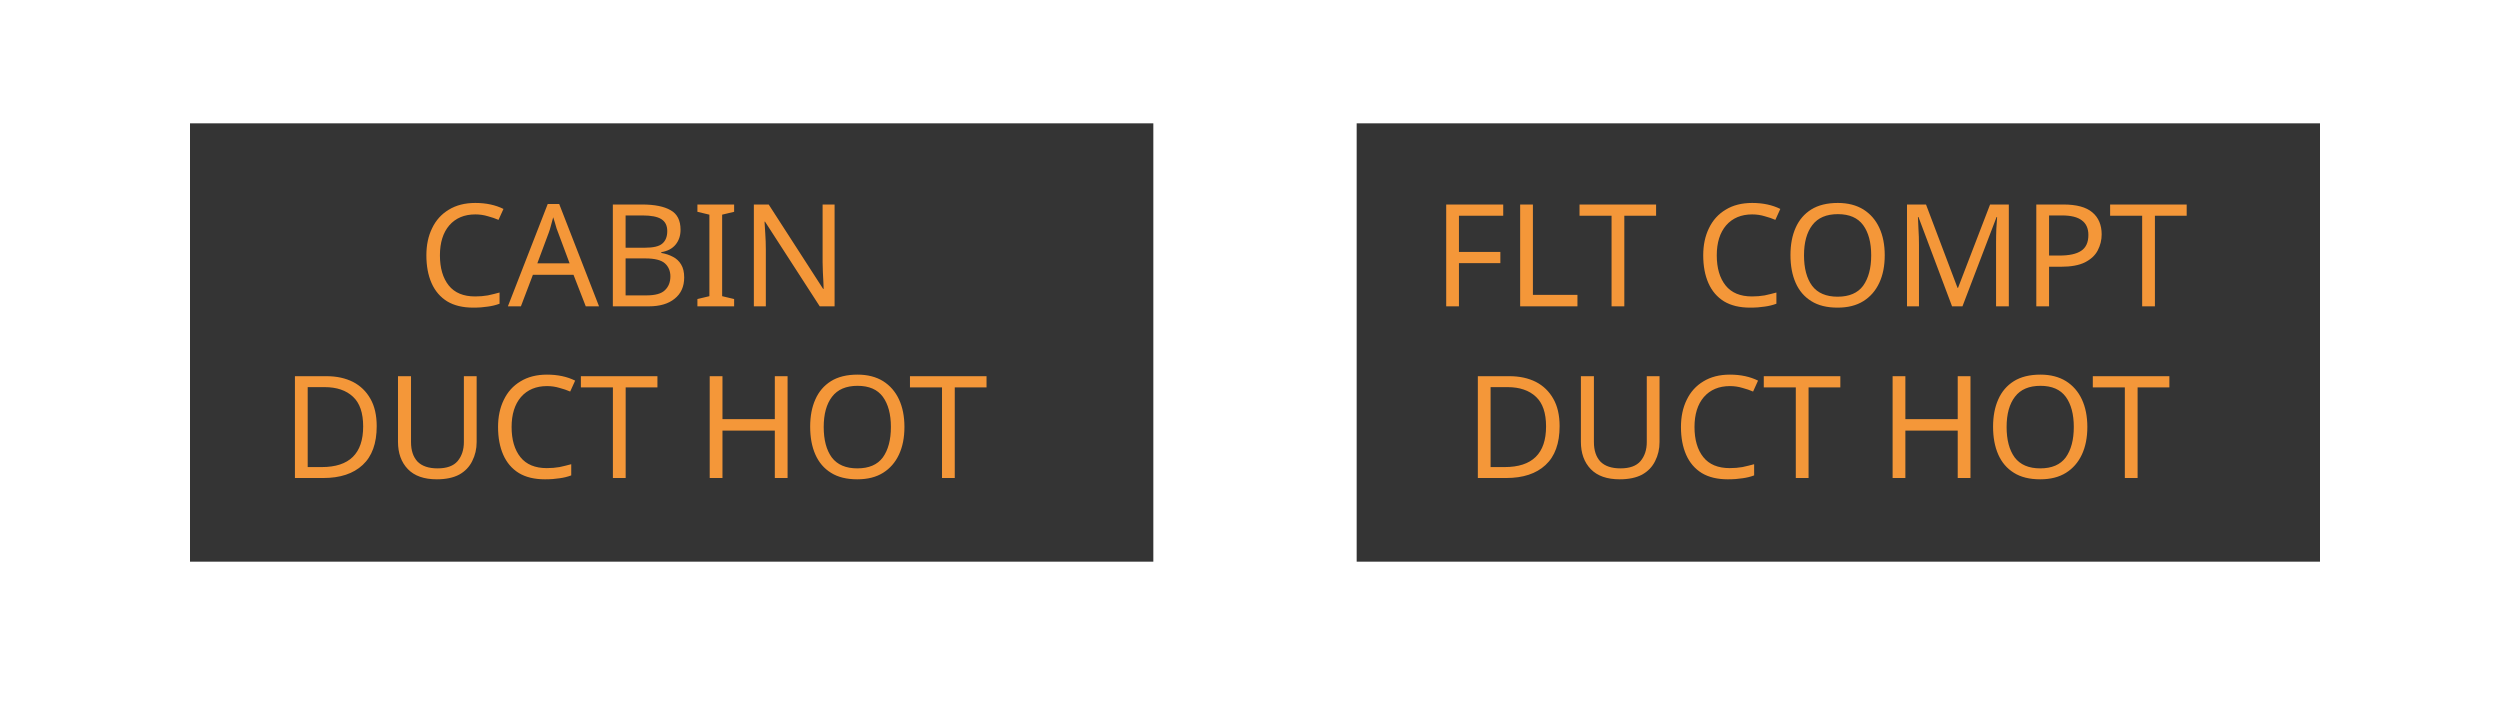
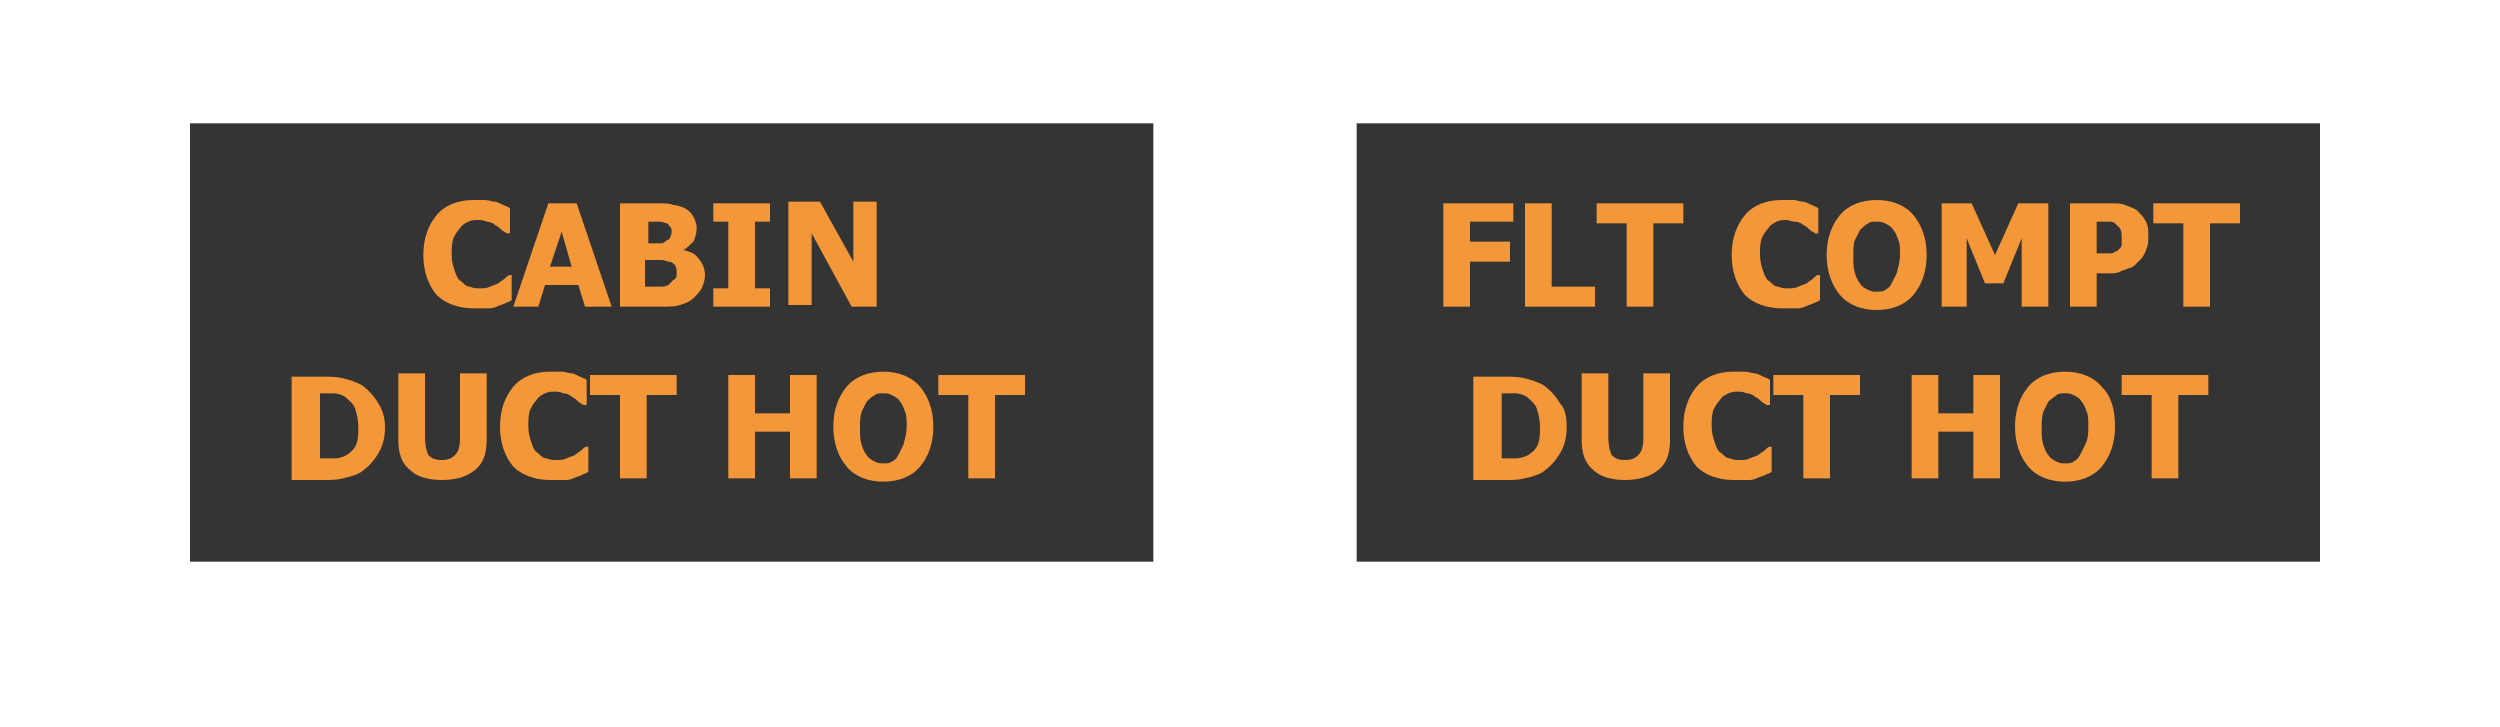
<svg xmlns="http://www.w3.org/2000/svg" version="1.1" id="Ebene_1" x="0px" y="0px" viewBox="0 0 150 43.6" style="enable-background:new 0 0 150 43.6;" xml:space="preserve">
-   <style type="text/css">
- 	.st0{fill:#343434;}
- 	.st1{enable-background:new    ;}
- 	.st2{fill:#F49739;}
- 	.st3{font-family:'Tahoma-Bold';}
- 	.st4{font-size:8.555px;}
- </style>
-   <rect x="81.4" y="7.4" class="st0" width="57.8" height="26.3" />
-   <rect x="11.4" y="7.4" class="st0" width="57.8" height="26.3" />
-   <text transform="matrix(1 0 0 1 25.0671 18.3799)" class="st1">
-     <tspan x="0" y="0" class="st2 st3 st4">CABIN</tspan>
-     <tspan x="-8.2" y="10.3" class="st2 st3 st4">DUCT HOT</tspan>
-   </text>
-   <text transform="matrix(1 0 0 1 85.9435 18.3799)" class="st1">
-     <tspan x="0" y="0" class="st2 st3 st4">FLT COMPT</tspan>
-     <tspan x="1.9" y="10.3" class="st2 st3 st4">DUCT HOT</tspan>
-   </text>
+   <rect x="81.4" y="7.4" style="fill:#343434;" width="57.8" height="26.3" />
+   <rect x="11.4" y="7.4" style="fill:#343434;" width="57.8" height="26.3" />
+   <g style="enable-background:new    ;">
+     <path style="fill:#F49739;" d="M28.4,18.5c-0.9,0-1.7-0.3-2.2-0.8c-0.5-0.6-0.8-1.4-0.8-2.4c0-1,0.3-1.8,0.8-2.4   c0.5-0.6,1.3-0.9,2.2-0.9c0.2,0,0.5,0,0.7,0c0.2,0,0.4,0.1,0.6,0.1c0.1,0,0.3,0.1,0.5,0.2c0.2,0.1,0.3,0.1,0.4,0.2V14h-0.2   c-0.1-0.1-0.2-0.1-0.3-0.2c-0.1-0.1-0.2-0.2-0.4-0.3c-0.1-0.1-0.3-0.2-0.5-0.2c-0.2-0.1-0.4-0.1-0.5-0.1c-0.2,0-0.4,0-0.6,0.1   s-0.4,0.2-0.5,0.4c-0.2,0.2-0.3,0.4-0.4,0.6c-0.1,0.3-0.1,0.6-0.1,1c0,0.4,0.1,0.7,0.2,1c0.1,0.3,0.2,0.5,0.4,0.6   c0.2,0.2,0.3,0.3,0.5,0.3c0.2,0.1,0.4,0.1,0.6,0.1c0.2,0,0.4,0,0.6-0.1s0.3-0.1,0.5-0.2c0.1-0.1,0.3-0.2,0.4-0.3   c0.1-0.1,0.2-0.2,0.3-0.2h0.1V18c-0.1,0.1-0.2,0.1-0.4,0.2s-0.3,0.1-0.5,0.2c-0.2,0.1-0.4,0.1-0.5,0.1S28.7,18.5,28.4,18.5z" />
+     <path style="fill:#F49739;" d="M30.8,18.4l2.1-6.2h1.7l2.1,6.2h-1.6l-0.4-1.3h-2l-0.4,1.3H30.8z M34.3,16l-0.6-2.1L33,16H34.3z" />
+     <path style="fill:#F49739;" d="M42.3,16.5c0,0.3-0.1,0.6-0.2,0.8c-0.1,0.2-0.3,0.4-0.5,0.6c-0.2,0.2-0.5,0.3-0.8,0.4   s-0.6,0.1-1.1,0.1h-2.5v-6.2h2.2c0.5,0,0.8,0,1,0.1c0.2,0,0.5,0.1,0.7,0.2c0.2,0.1,0.4,0.3,0.5,0.5c0.1,0.2,0.2,0.4,0.2,0.7   c0,0.3-0.1,0.6-0.2,0.8c-0.2,0.2-0.4,0.4-0.6,0.5v0c0.4,0.1,0.7,0.2,0.9,0.5C42.1,15.7,42.3,16.1,42.3,16.5z M40.3,13.9   c0-0.1,0-0.2-0.1-0.3c-0.1-0.1-0.1-0.2-0.2-0.2c-0.1,0-0.2-0.1-0.4-0.1s-0.4,0-0.6,0h-0.1v1.3H39c0.3,0,0.5,0,0.6,0   c0.1,0,0.2,0,0.3-0.1c0.1-0.1,0.2-0.1,0.3-0.2C40.2,14.2,40.3,14.1,40.3,13.9z M40.6,16.4c0-0.2,0-0.3-0.1-0.5   c-0.1-0.1-0.2-0.2-0.4-0.2c-0.1,0-0.2-0.1-0.4-0.1c-0.2,0-0.4,0-0.7,0h-0.3v1.6h0.1c0.4,0,0.7,0,0.8,0c0.2,0,0.3,0,0.5-0.1   c0.1-0.1,0.2-0.2,0.3-0.3C40.6,16.7,40.6,16.6,40.6,16.4z" />
+     <path style="fill:#F49739;" d="M46.2,18.4h-3.4v-1.1h0.9v-4h-0.9v-1.1h3.4v1.1h-0.9v4h0.9V18.4z" />
+     <path style="fill:#F49739;" d="M52.6,18.4h-1.5L48.7,14v4.3h-1.4v-6.2h1.9l2,3.6v-3.6h1.4V18.4z" />
+   </g>
+   <g style="enable-background:new    ;">
+     <path style="fill:#F49739;" d="M23.1,25.6c0,0.6-0.1,1.1-0.4,1.6s-0.6,0.8-1,1.1c-0.3,0.2-0.7,0.3-1.1,0.4   c-0.4,0.1-0.8,0.1-1.2,0.1h-1.9v-6.2h1.9c0.4,0,0.8,0,1.2,0.1c0.4,0.1,0.7,0.2,1.1,0.4c0.4,0.3,0.7,0.6,1,1.1   C22.9,24.5,23.1,25,23.1,25.6z M21.5,25.6c0-0.4-0.1-0.8-0.2-1.1s-0.4-0.5-0.6-0.7c-0.2-0.1-0.4-0.2-0.7-0.2s-0.5,0-0.8,0h0v3.9h0   c0.4,0,0.6,0,0.9,0s0.5-0.1,0.7-0.2c0.3-0.2,0.5-0.4,0.6-0.7S21.5,26,21.5,25.6z" />
+     <path style="fill:#F49739;" d="M26.5,28.8c-0.8,0-1.5-0.2-1.9-0.6c-0.5-0.4-0.7-1-0.7-1.8v-4h1.6v3.9c0,0.4,0.1,0.8,0.2,1   c0.2,0.2,0.4,0.3,0.8,0.3c0.4,0,0.6-0.1,0.8-0.3c0.2-0.2,0.3-0.5,0.3-1v-3.9h1.6v4c0,0.8-0.2,1.4-0.7,1.8   C28,28.6,27.4,28.8,26.5,28.8z" />
+     <path style="fill:#F49739;" d="M33,28.8c-0.9,0-1.7-0.3-2.2-0.8c-0.5-0.6-0.8-1.4-0.8-2.4c0-1,0.3-1.8,0.8-2.4   c0.5-0.6,1.3-0.9,2.2-0.9c0.2,0,0.5,0,0.7,0c0.2,0,0.4,0.1,0.6,0.1c0.1,0,0.3,0.1,0.5,0.2c0.2,0.1,0.3,0.1,0.4,0.2v1.5h-0.2   c-0.1-0.1-0.2-0.1-0.3-0.2c-0.1-0.1-0.2-0.2-0.4-0.3c-0.1-0.1-0.3-0.2-0.5-0.2c-0.2-0.1-0.4-0.1-0.5-0.1c-0.2,0-0.4,0-0.6,0.1   s-0.4,0.2-0.5,0.4c-0.2,0.2-0.3,0.4-0.4,0.6c-0.1,0.3-0.1,0.6-0.1,1c0,0.4,0.1,0.7,0.2,1c0.1,0.3,0.2,0.5,0.4,0.6   c0.2,0.2,0.3,0.3,0.5,0.3c0.2,0.1,0.4,0.1,0.6,0.1c0.2,0,0.4,0,0.6-0.1s0.3-0.1,0.5-0.2c0.1-0.1,0.3-0.2,0.4-0.3   c0.1-0.1,0.2-0.2,0.3-0.2h0.1v1.5c-0.1,0.1-0.2,0.1-0.4,0.2s-0.3,0.1-0.5,0.2c-0.2,0.1-0.4,0.1-0.5,0.1S33.3,28.8,33,28.8z" />
+     <path style="fill:#F49739;" d="M37.2,28.7v-5h-1.8v-1.2h5.2v1.2h-1.8v5H37.2z" />
+     <path style="fill:#F49739;" d="M49,28.7h-1.6v-2.8h-2.1v2.8h-1.6v-6.2h1.6v2.3h2.1v-2.3H49V28.7z" />
+     <path style="fill:#F49739;" d="M56,25.6c0,1-0.3,1.8-0.8,2.4s-1.3,0.9-2.2,0.9c-0.9,0-1.7-0.3-2.2-0.9c-0.5-0.6-0.8-1.4-0.8-2.4   c0-1,0.3-1.8,0.8-2.4s1.3-0.9,2.2-0.9c0.9,0,1.7,0.3,2.2,0.9C55.7,23.8,56,24.6,56,25.6z M54.4,25.6c0-0.4,0-0.7-0.1-0.9   c-0.1-0.3-0.2-0.5-0.3-0.6c-0.1-0.2-0.3-0.3-0.5-0.4c-0.2-0.1-0.3-0.1-0.5-0.1c-0.2,0-0.4,0-0.5,0.1c-0.2,0.1-0.3,0.2-0.5,0.4   c-0.1,0.2-0.2,0.4-0.3,0.6c-0.1,0.3-0.1,0.6-0.1,1c0,0.4,0,0.7,0.1,1c0.1,0.3,0.2,0.5,0.3,0.6c0.1,0.2,0.3,0.3,0.5,0.4   c0.2,0.1,0.3,0.1,0.5,0.1c0.2,0,0.4,0,0.5-0.1c0.2-0.1,0.3-0.2,0.4-0.4c0.1-0.2,0.2-0.4,0.3-0.6C54.3,26.3,54.4,26,54.4,25.6z" />
+     <path style="fill:#F49739;" d="M58.1,28.7v-5h-1.8v-1.2h5.2v1.2h-1.8v5H58.1z" />
+   </g>
+   <g style="enable-background:new    ;">
+     <path style="fill:#F49739;" d="M90.8,13.3h-2.6v1.2h2.4v1.2h-2.4v2.7h-1.6v-6.2h4.2V13.3z" />
+     <path style="fill:#F49739;" d="M95.7,18.4h-4.2v-6.2h1.6v5h2.6V18.4z" />
+     <path style="fill:#F49739;" d="M97.6,18.4v-5h-1.8v-1.2h5.2v1.2h-1.8v5H97.6z" />
+     <path style="fill:#F49739;" d="M106.9,18.5c-0.9,0-1.7-0.3-2.2-0.8c-0.5-0.6-0.8-1.4-0.8-2.4c0-1,0.3-1.8,0.8-2.4s1.3-0.9,2.2-0.9   c0.2,0,0.5,0,0.7,0c0.2,0,0.4,0.1,0.6,0.1c0.1,0,0.3,0.1,0.5,0.2c0.2,0.1,0.3,0.1,0.4,0.2V14h-0.2c-0.1-0.1-0.2-0.1-0.3-0.2   c-0.1-0.1-0.2-0.2-0.4-0.3c-0.1-0.1-0.3-0.2-0.5-0.2s-0.4-0.1-0.5-0.1c-0.2,0-0.4,0-0.6,0.1c-0.2,0.1-0.4,0.2-0.5,0.4   c-0.2,0.2-0.3,0.4-0.4,0.6c-0.1,0.3-0.1,0.6-0.1,1c0,0.4,0.1,0.7,0.2,1c0.1,0.3,0.2,0.5,0.4,0.6c0.2,0.2,0.3,0.3,0.5,0.3   c0.2,0.1,0.4,0.1,0.6,0.1c0.2,0,0.4,0,0.6-0.1s0.3-0.1,0.5-0.2c0.1-0.1,0.3-0.2,0.4-0.3s0.2-0.2,0.3-0.2h0.1V18   c-0.1,0.1-0.2,0.1-0.4,0.2s-0.3,0.1-0.5,0.2c-0.2,0.1-0.4,0.1-0.5,0.1S107.2,18.5,106.9,18.5z" />
+     <path style="fill:#F49739;" d="M115.6,15.3c0,1-0.3,1.8-0.8,2.4c-0.5,0.6-1.3,0.9-2.2,0.9c-0.9,0-1.7-0.3-2.2-0.9   c-0.5-0.6-0.8-1.4-0.8-2.4c0-1,0.3-1.8,0.8-2.4c0.5-0.6,1.3-0.9,2.2-0.9c0.9,0,1.7,0.3,2.2,0.9C115.3,13.5,115.6,14.3,115.6,15.3z    M114,15.3c0-0.4,0-0.7-0.1-0.9c-0.1-0.3-0.2-0.5-0.3-0.6c-0.1-0.2-0.3-0.3-0.5-0.4c-0.2-0.1-0.3-0.1-0.5-0.1c-0.2,0-0.4,0-0.5,0.1   c-0.2,0.1-0.3,0.2-0.5,0.4c-0.1,0.2-0.2,0.4-0.3,0.6s-0.1,0.6-0.1,1c0,0.4,0,0.7,0.1,1c0.1,0.3,0.2,0.5,0.3,0.6   c0.1,0.2,0.3,0.3,0.5,0.4c0.2,0.1,0.3,0.1,0.5,0.1c0.2,0,0.4,0,0.5-0.1c0.2-0.1,0.3-0.2,0.4-0.4c0.1-0.2,0.2-0.4,0.3-0.6   C113.9,16,114,15.7,114,15.3z" />
+     <path style="fill:#F49739;" d="M122.9,18.4h-1.6v-4.1l-1.1,2.7h-1.1l-1.1-2.7v4.1h-1.5v-6.2h1.8l1.4,3.1l1.4-3.1h1.8V18.4z" />
+     <path style="fill:#F49739;" d="M128.9,14.1c0,0.3,0,0.6-0.1,0.8c-0.1,0.3-0.2,0.5-0.4,0.7c-0.1,0.1-0.2,0.2-0.3,0.3   s-0.3,0.2-0.4,0.2c-0.2,0.1-0.3,0.1-0.5,0.2s-0.4,0.1-0.6,0.1h-0.8v2h-1.6v-6.2h2.4c0.4,0,0.7,0,0.9,0.1c0.3,0.1,0.5,0.2,0.7,0.3   c0.2,0.2,0.4,0.4,0.5,0.6C128.9,13.5,128.9,13.8,128.9,14.1z M127.3,14.2c0-0.2,0-0.3-0.1-0.5c-0.1-0.1-0.2-0.2-0.3-0.3   c-0.1-0.1-0.3-0.1-0.4-0.1c-0.1,0-0.3,0-0.5,0h-0.2v1.9h0.1c0.1,0,0.3,0,0.4,0c0.1,0,0.2,0,0.3,0c0.1,0,0.2,0,0.3-0.1   c0.1,0,0.2-0.1,0.2-0.1c0.1-0.1,0.2-0.2,0.2-0.3C127.3,14.5,127.3,14.4,127.3,14.2z" />
+     <path style="fill:#F49739;" d="M131,18.4v-5h-1.8v-1.2h5.2v1.2h-1.8v5H131z" />
+   </g>
+   <g style="enable-background:new    ;">
+     <path style="fill:#F49739;" d="M94,25.6c0,0.6-0.1,1.1-0.4,1.6c-0.3,0.5-0.6,0.8-1,1.1c-0.3,0.2-0.7,0.3-1.1,0.4   c-0.4,0.1-0.8,0.1-1.2,0.1h-1.9v-6.2h1.9c0.4,0,0.8,0,1.2,0.1c0.4,0.1,0.7,0.2,1.1,0.4c0.4,0.3,0.7,0.6,1,1.1   C93.9,24.5,94,25,94,25.6z M92.4,25.6c0-0.4-0.1-0.8-0.2-1.1s-0.4-0.5-0.6-0.7c-0.2-0.1-0.4-0.2-0.7-0.2s-0.5,0-0.8,0h0v3.9h0   c0.4,0,0.6,0,0.9,0c0.2,0,0.5-0.1,0.7-0.2c0.3-0.2,0.5-0.4,0.6-0.7S92.4,26,92.4,25.6z" />
+     <path style="fill:#F49739;" d="M97.5,28.8c-0.8,0-1.5-0.2-1.9-0.6c-0.5-0.4-0.7-1-0.7-1.8v-4h1.6v3.9c0,0.4,0.1,0.8,0.2,1   c0.2,0.2,0.4,0.3,0.8,0.3c0.4,0,0.6-0.1,0.8-0.3c0.2-0.2,0.3-0.5,0.3-1v-3.9h1.6v4c0,0.8-0.2,1.4-0.7,1.8   C99,28.6,98.3,28.8,97.5,28.8z" />
+     <path style="fill:#F49739;" d="M104,28.8c-0.9,0-1.7-0.3-2.2-0.8c-0.5-0.6-0.8-1.4-0.8-2.4c0-1,0.3-1.8,0.8-2.4   c0.5-0.6,1.3-0.9,2.2-0.9c0.2,0,0.5,0,0.7,0c0.2,0,0.4,0.1,0.6,0.1c0.1,0,0.3,0.1,0.5,0.2c0.2,0.1,0.3,0.1,0.4,0.2v1.5h-0.2   c-0.1-0.1-0.2-0.1-0.3-0.2c-0.1-0.1-0.2-0.2-0.4-0.3c-0.1-0.1-0.3-0.2-0.5-0.2c-0.2-0.1-0.4-0.1-0.5-0.1c-0.2,0-0.4,0-0.6,0.1   c-0.2,0.1-0.4,0.2-0.5,0.4c-0.2,0.2-0.3,0.4-0.4,0.6c-0.1,0.3-0.1,0.6-0.1,1c0,0.4,0.1,0.7,0.2,1c0.1,0.3,0.2,0.5,0.4,0.6   c0.2,0.2,0.3,0.3,0.5,0.3c0.2,0.1,0.4,0.1,0.6,0.1c0.2,0,0.4,0,0.6-0.1s0.3-0.1,0.5-0.2c0.1-0.1,0.3-0.2,0.4-0.3   c0.1-0.1,0.2-0.2,0.3-0.2h0.1v1.5c-0.1,0.1-0.2,0.1-0.4,0.2s-0.3,0.1-0.5,0.2c-0.2,0.1-0.4,0.1-0.5,0.1S104.3,28.8,104,28.8z" />
+     <path style="fill:#F49739;" d="M108.2,28.7v-5h-1.8v-1.2h5.2v1.2h-1.8v5H108.2z" />
+     <path style="fill:#F49739;" d="M120,28.7h-1.6v-2.8h-2.1v2.8h-1.6v-6.2h1.6v2.3h2.1v-2.3h1.6V28.7z" />
+     <path style="fill:#F49739;" d="M126.9,25.6c0,1-0.3,1.8-0.8,2.4c-0.5,0.6-1.3,0.9-2.2,0.9c-0.9,0-1.7-0.3-2.2-0.9   c-0.5-0.6-0.8-1.4-0.8-2.4c0-1,0.3-1.8,0.8-2.4c0.5-0.6,1.3-0.9,2.2-0.9c0.9,0,1.7,0.3,2.2,0.9C126.7,23.8,126.9,24.6,126.9,25.6z    M125.3,25.6c0-0.4,0-0.7-0.1-0.9c-0.1-0.3-0.2-0.5-0.3-0.6c-0.1-0.2-0.3-0.3-0.5-0.4c-0.2-0.1-0.3-0.1-0.5-0.1   c-0.2,0-0.4,0-0.5,0.1s-0.3,0.2-0.5,0.4c-0.1,0.2-0.2,0.4-0.3,0.6c-0.1,0.3-0.1,0.6-0.1,1c0,0.4,0,0.7,0.1,1s0.2,0.5,0.3,0.6   c0.1,0.2,0.3,0.3,0.5,0.4c0.2,0.1,0.3,0.1,0.5,0.1c0.2,0,0.4,0,0.5-0.1c0.2-0.1,0.3-0.2,0.4-0.4c0.1-0.2,0.2-0.4,0.3-0.6   C125.3,26.3,125.3,26,125.3,25.6z" />
+     <path style="fill:#F49739;" d="M129.1,28.7v-5h-1.8v-1.2h5.2v1.2h-1.8v5H129.1z" />
+   </g>
</svg>
